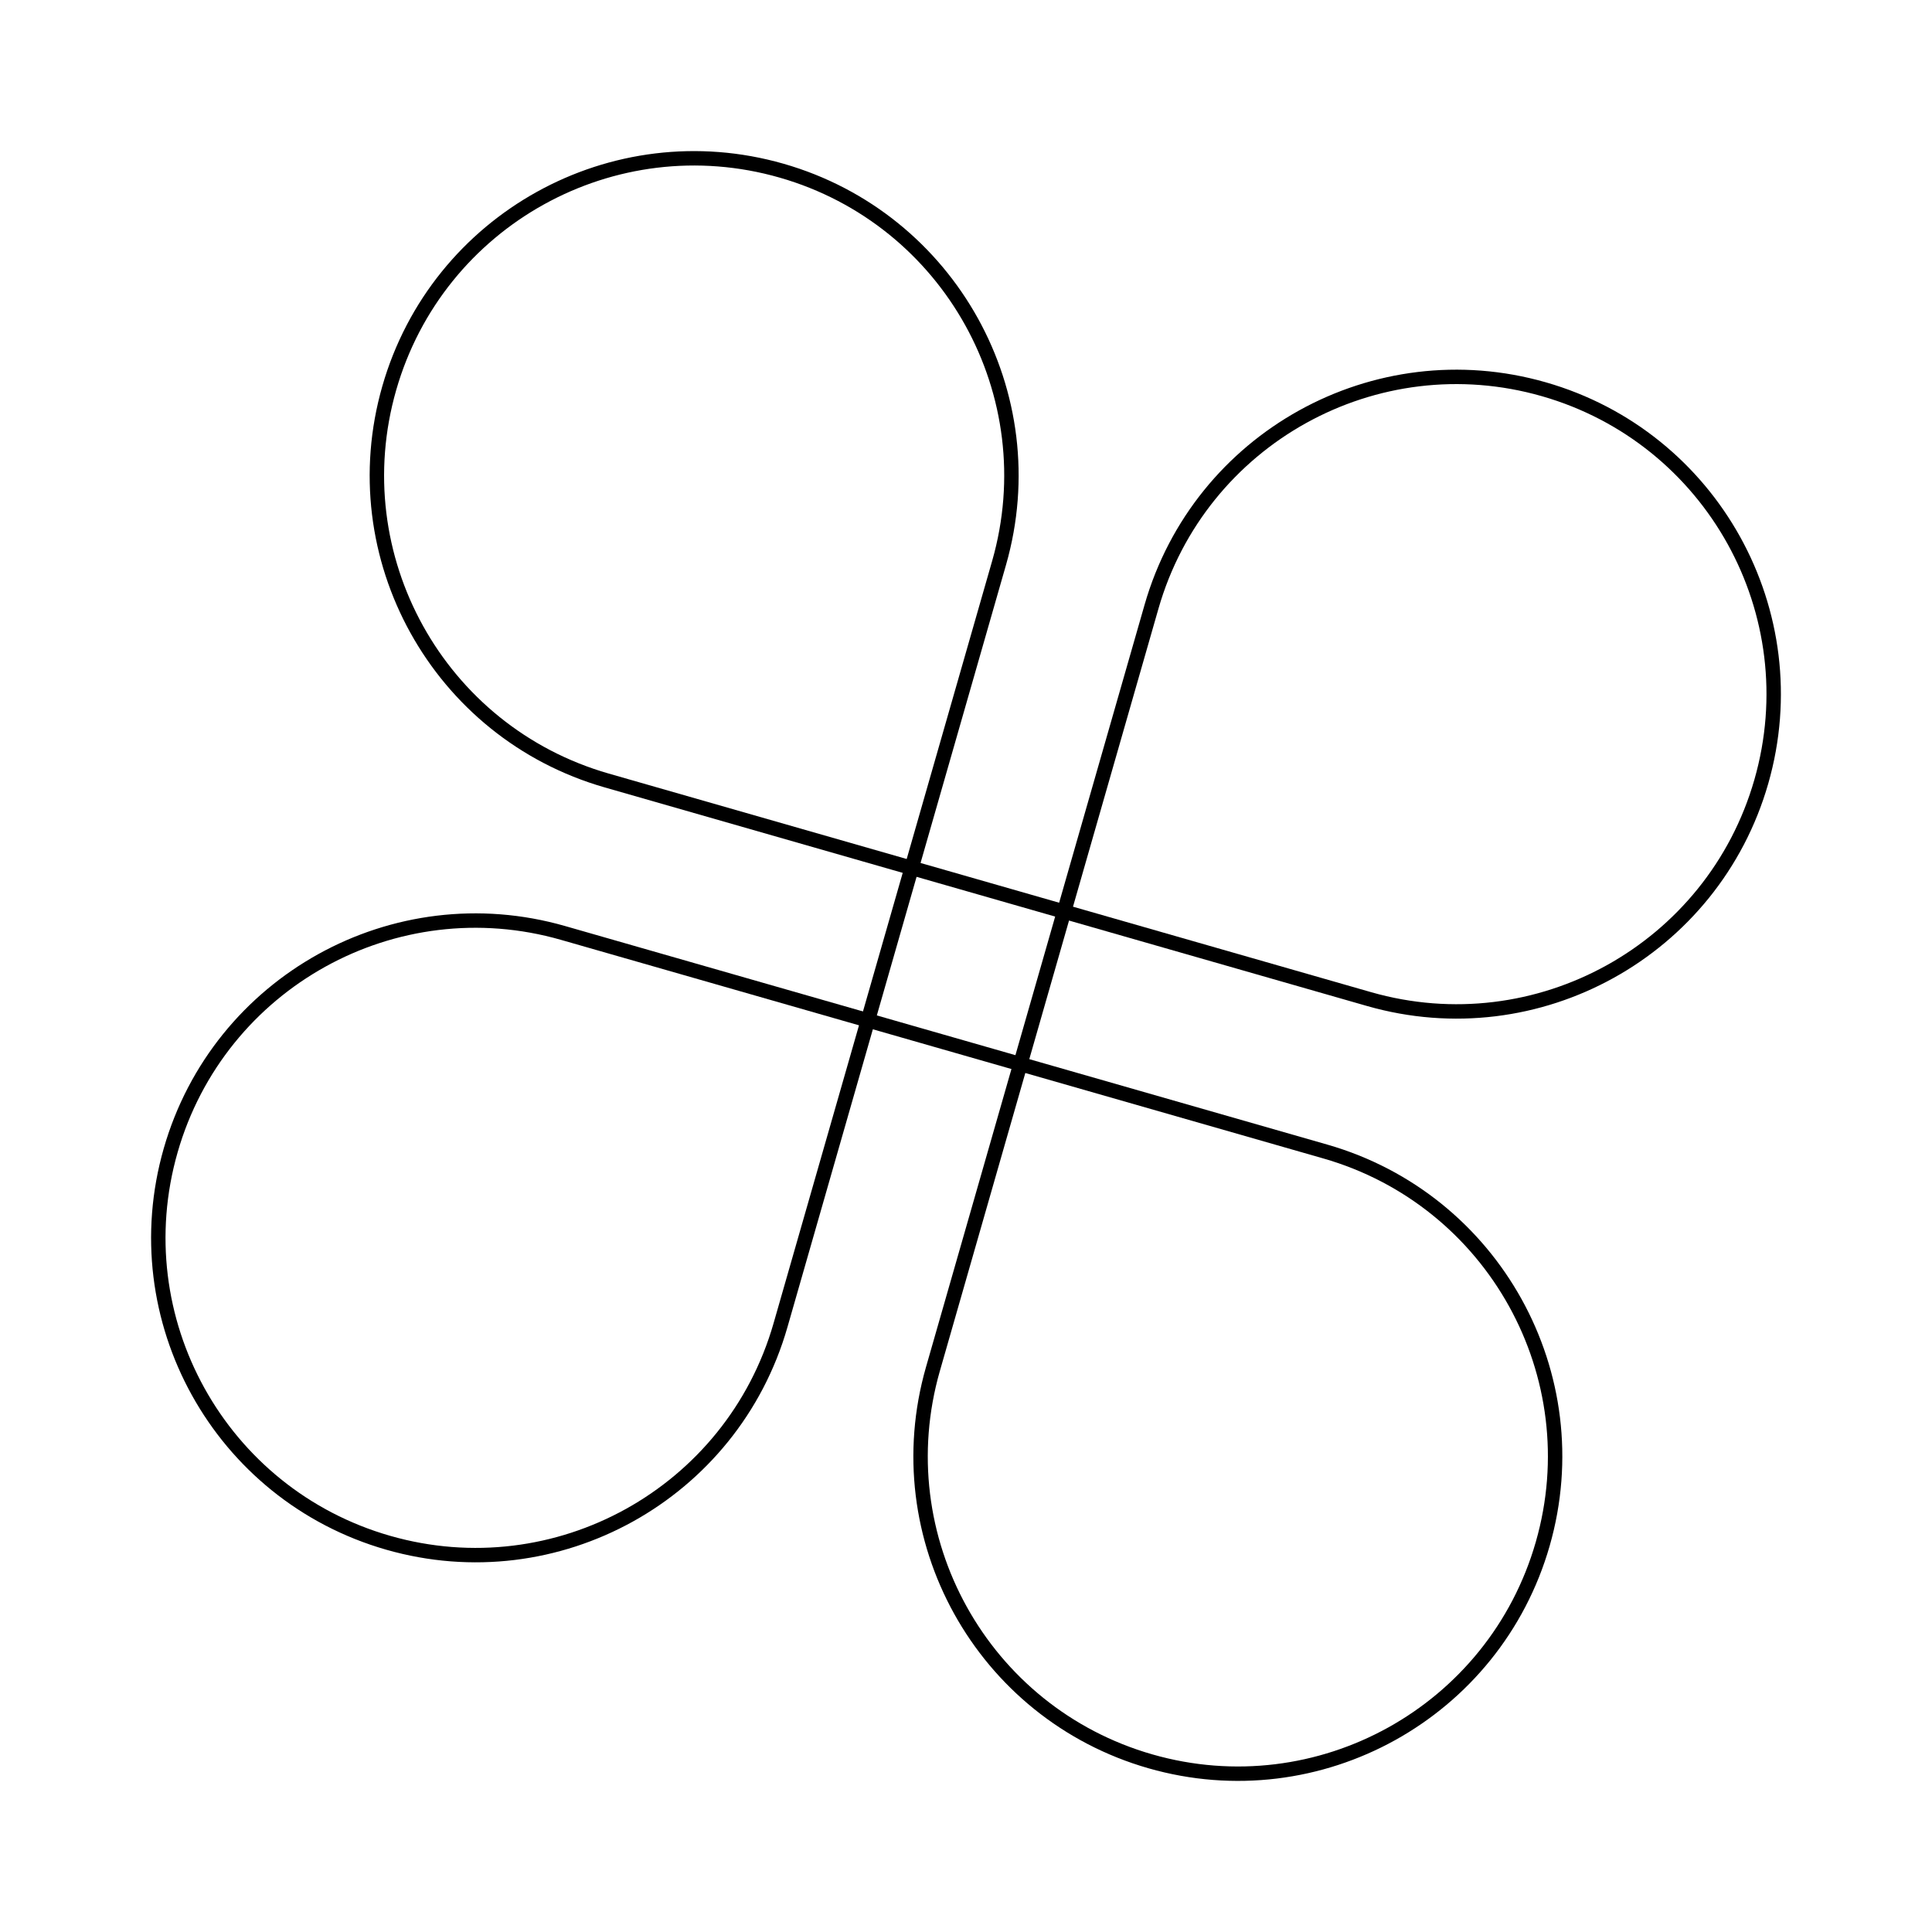
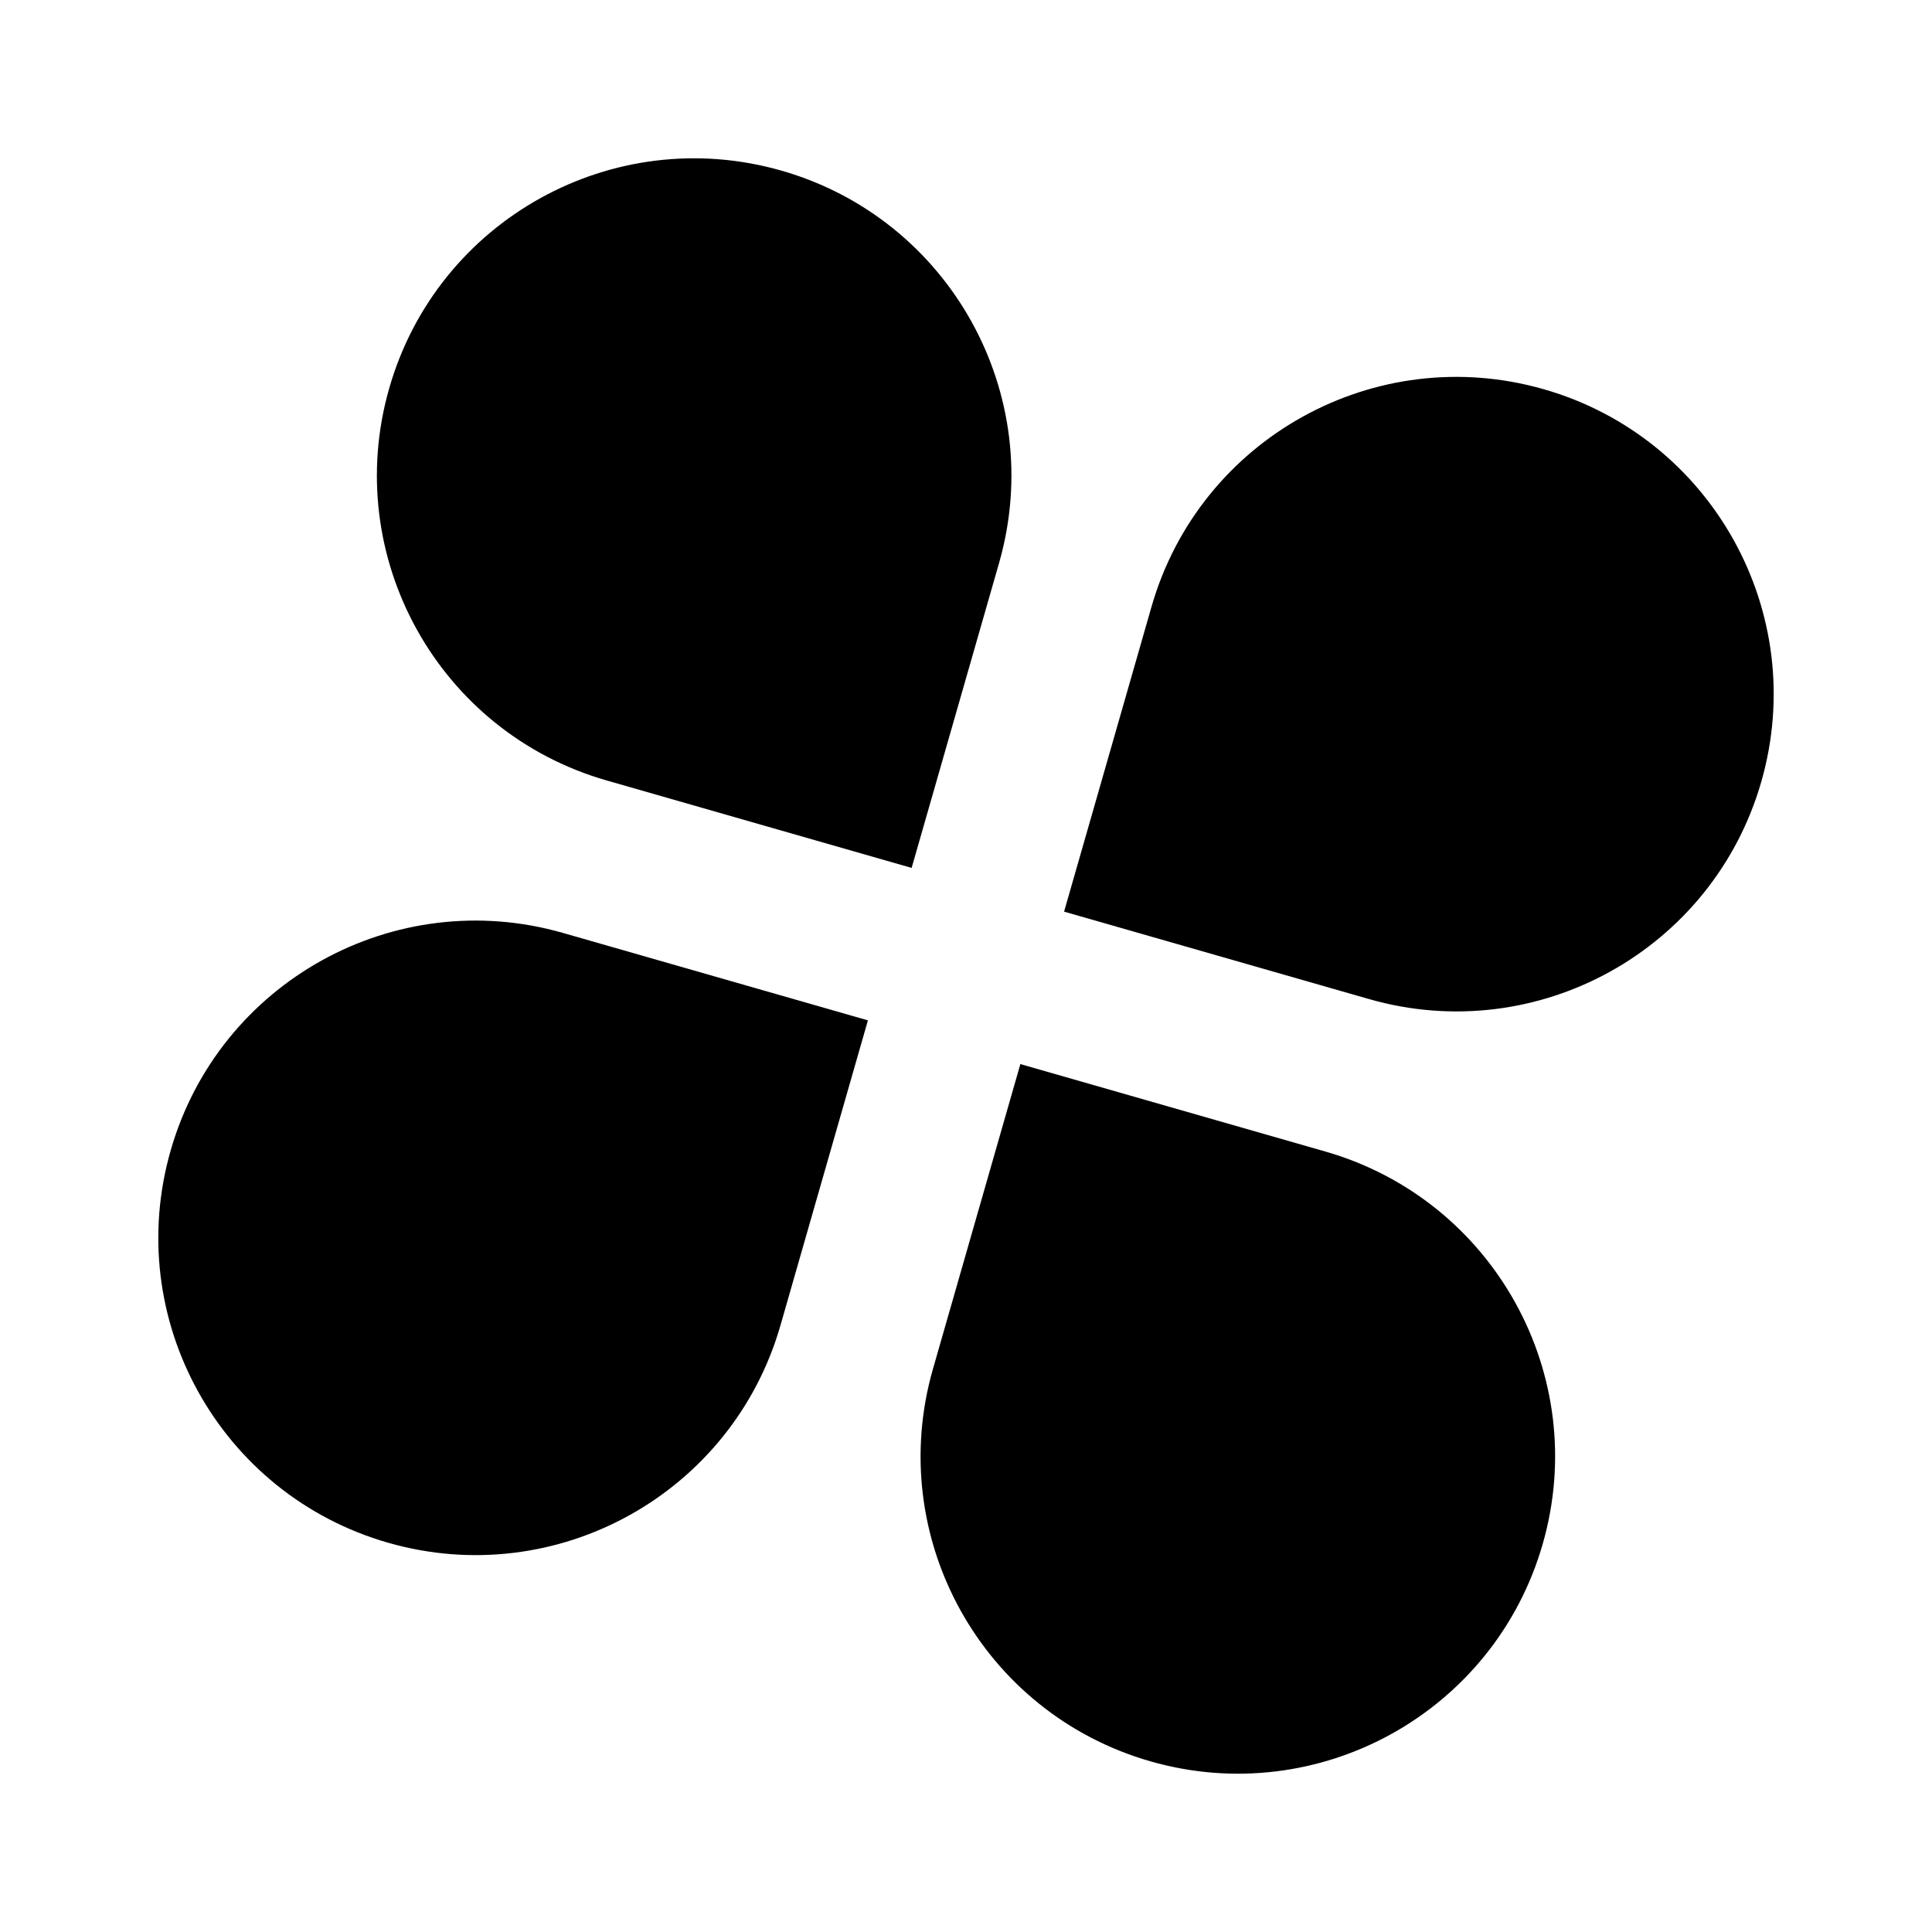
<svg xmlns="http://www.w3.org/2000/svg" viewBox="0 0 134 134">
  <defs>
-     <style>
-         #loopedHook1d {
-           stroke: currentColor;
-           stroke-width: 1px;
-           fill: none;
-         }
-       </style>
-     <path id="loopedHook1d" d="         M 61.5 61.5         L 72.5 61.5         L 94.5 61.5         A 22 22         0 1 0         72.5 39.5         L 72.5 61.5         " />
+     <path class="example" id="loopedHook1d" d="         M 61.5 61.5         L 72.5 61.5         L 94.5 61.5         A 22 22         0 1 0         72.5 39.5         L 72.5 61.5         " />
  </defs>
  <use href="#loopedHook1d" transform="rotate(16, 67, 67)" />
  <use href="#loopedHook1d" transform="rotate(106, 67, 67)" />
  <use href="#loopedHook1d" transform="rotate(196, 67, 67)" />
  <use href="#loopedHook1d" transform="rotate(286, 67, 67)" />
</svg>
